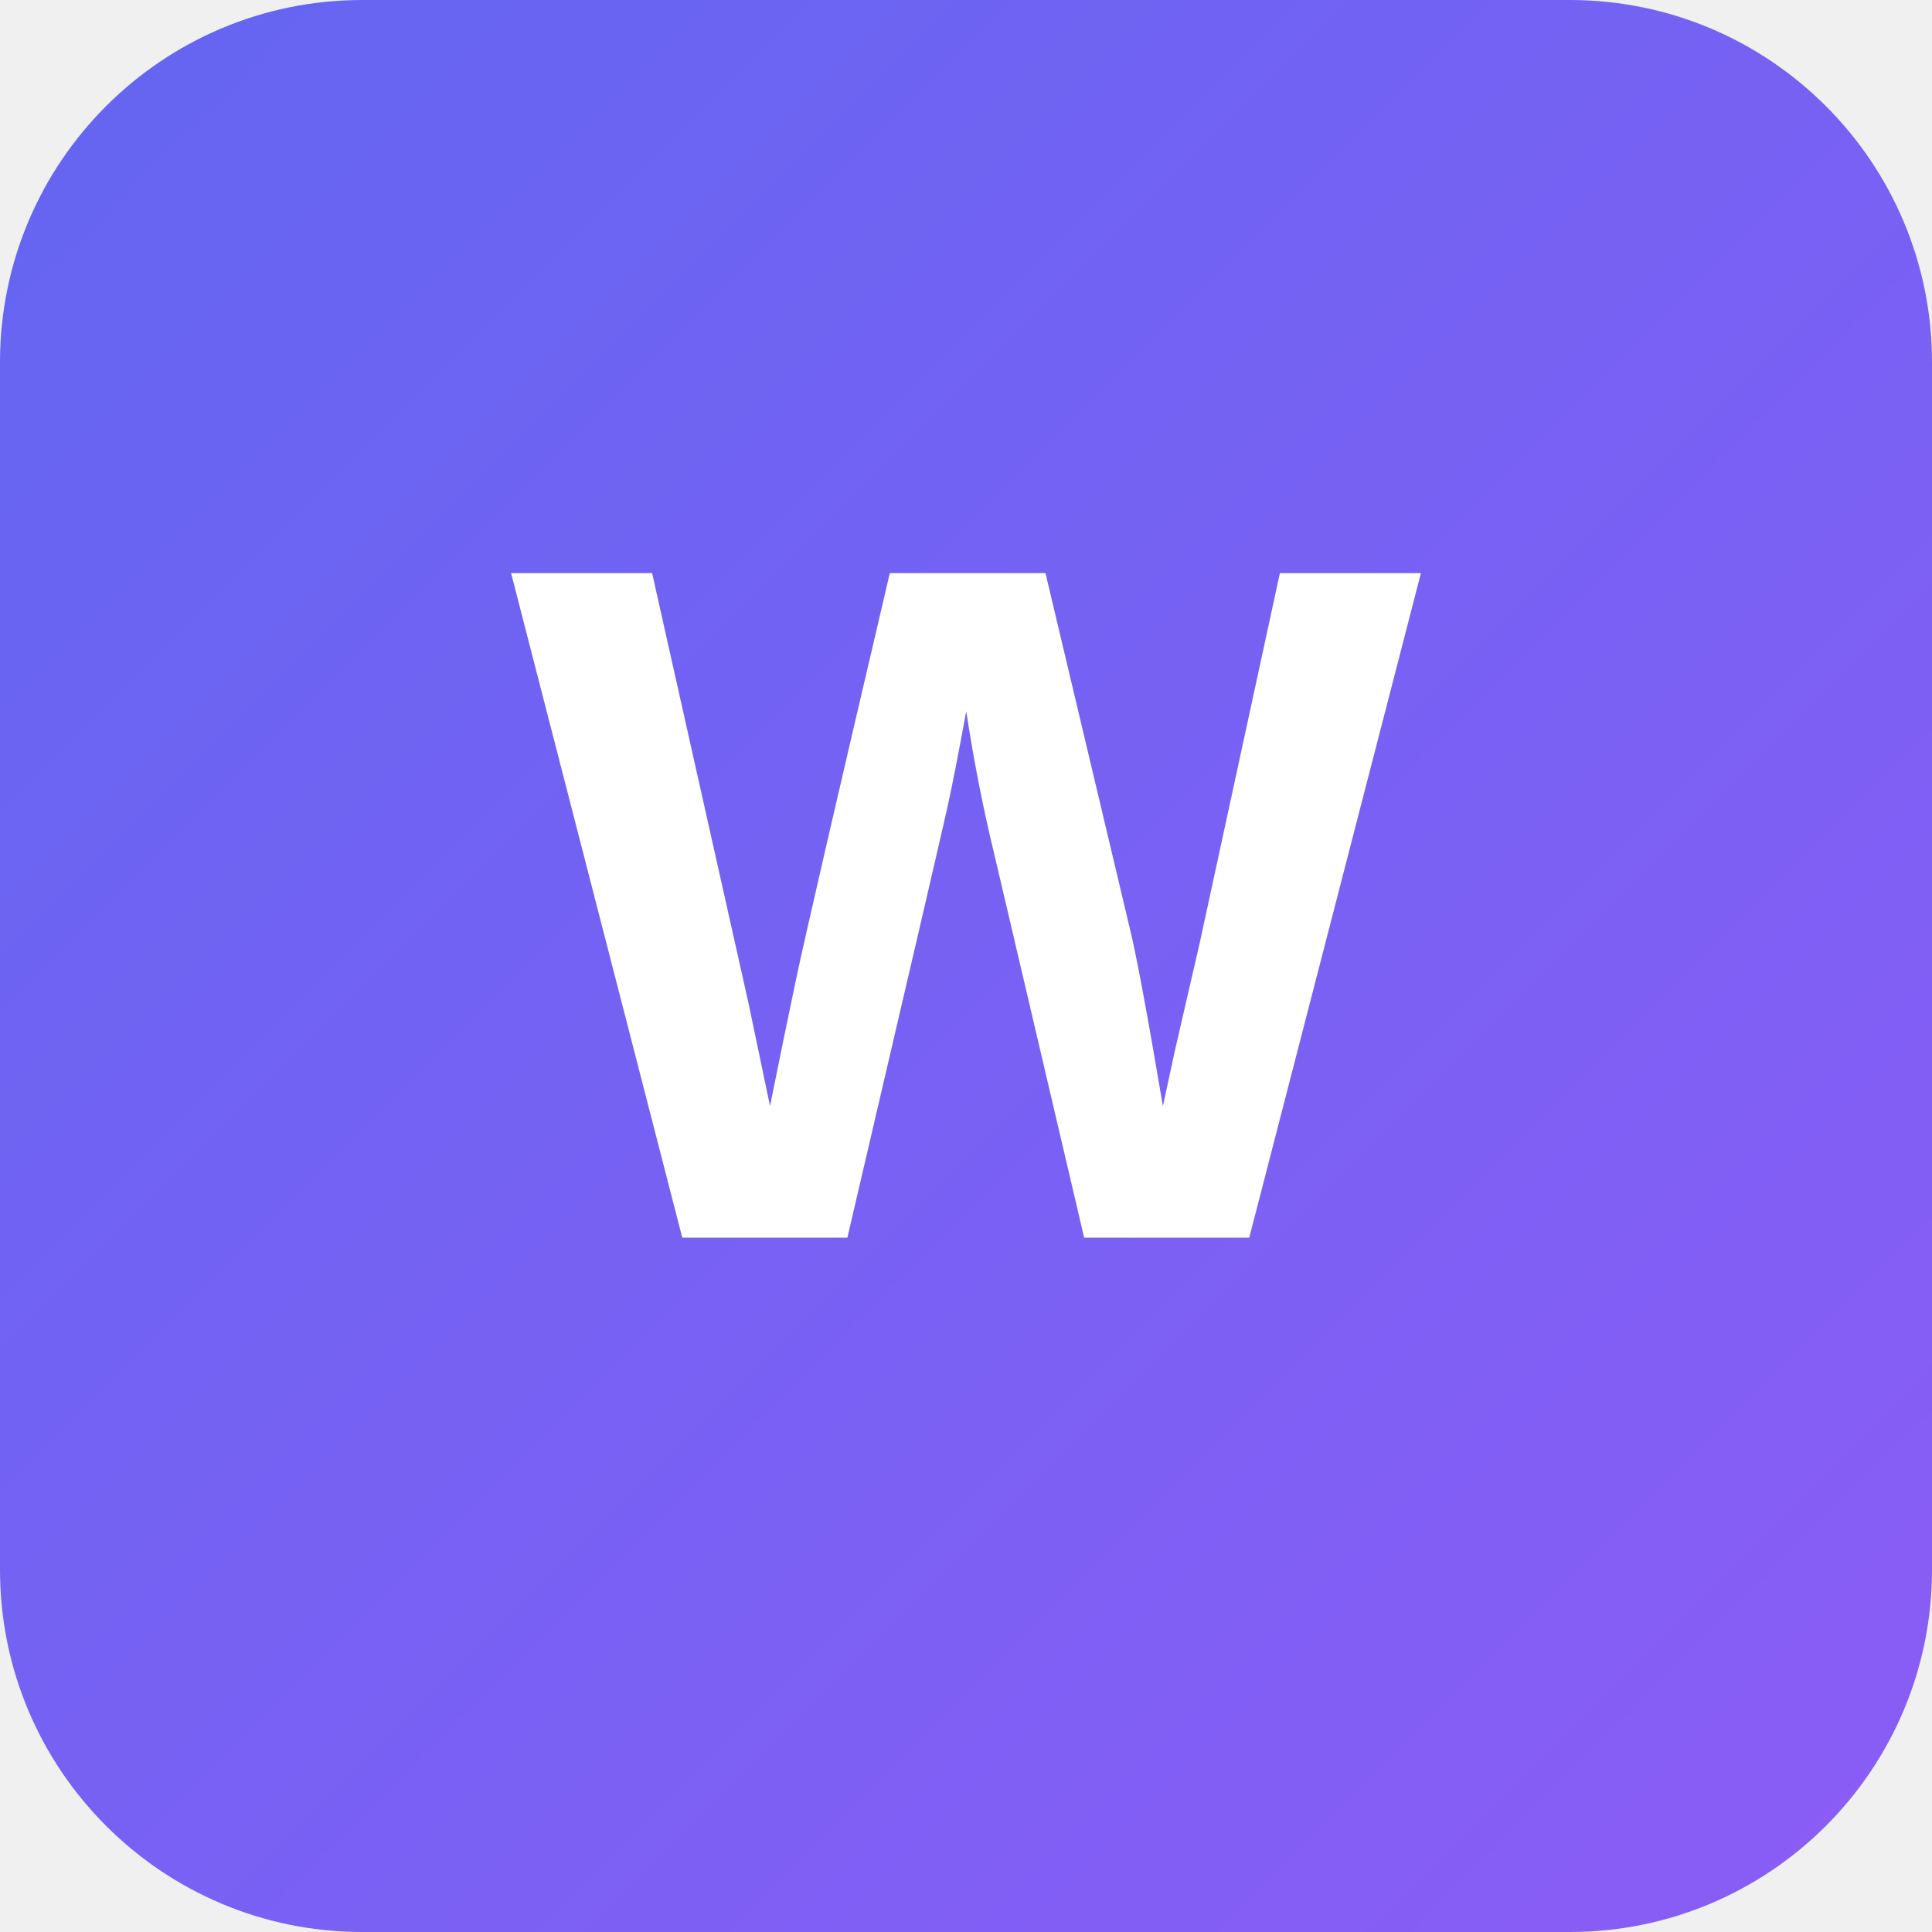
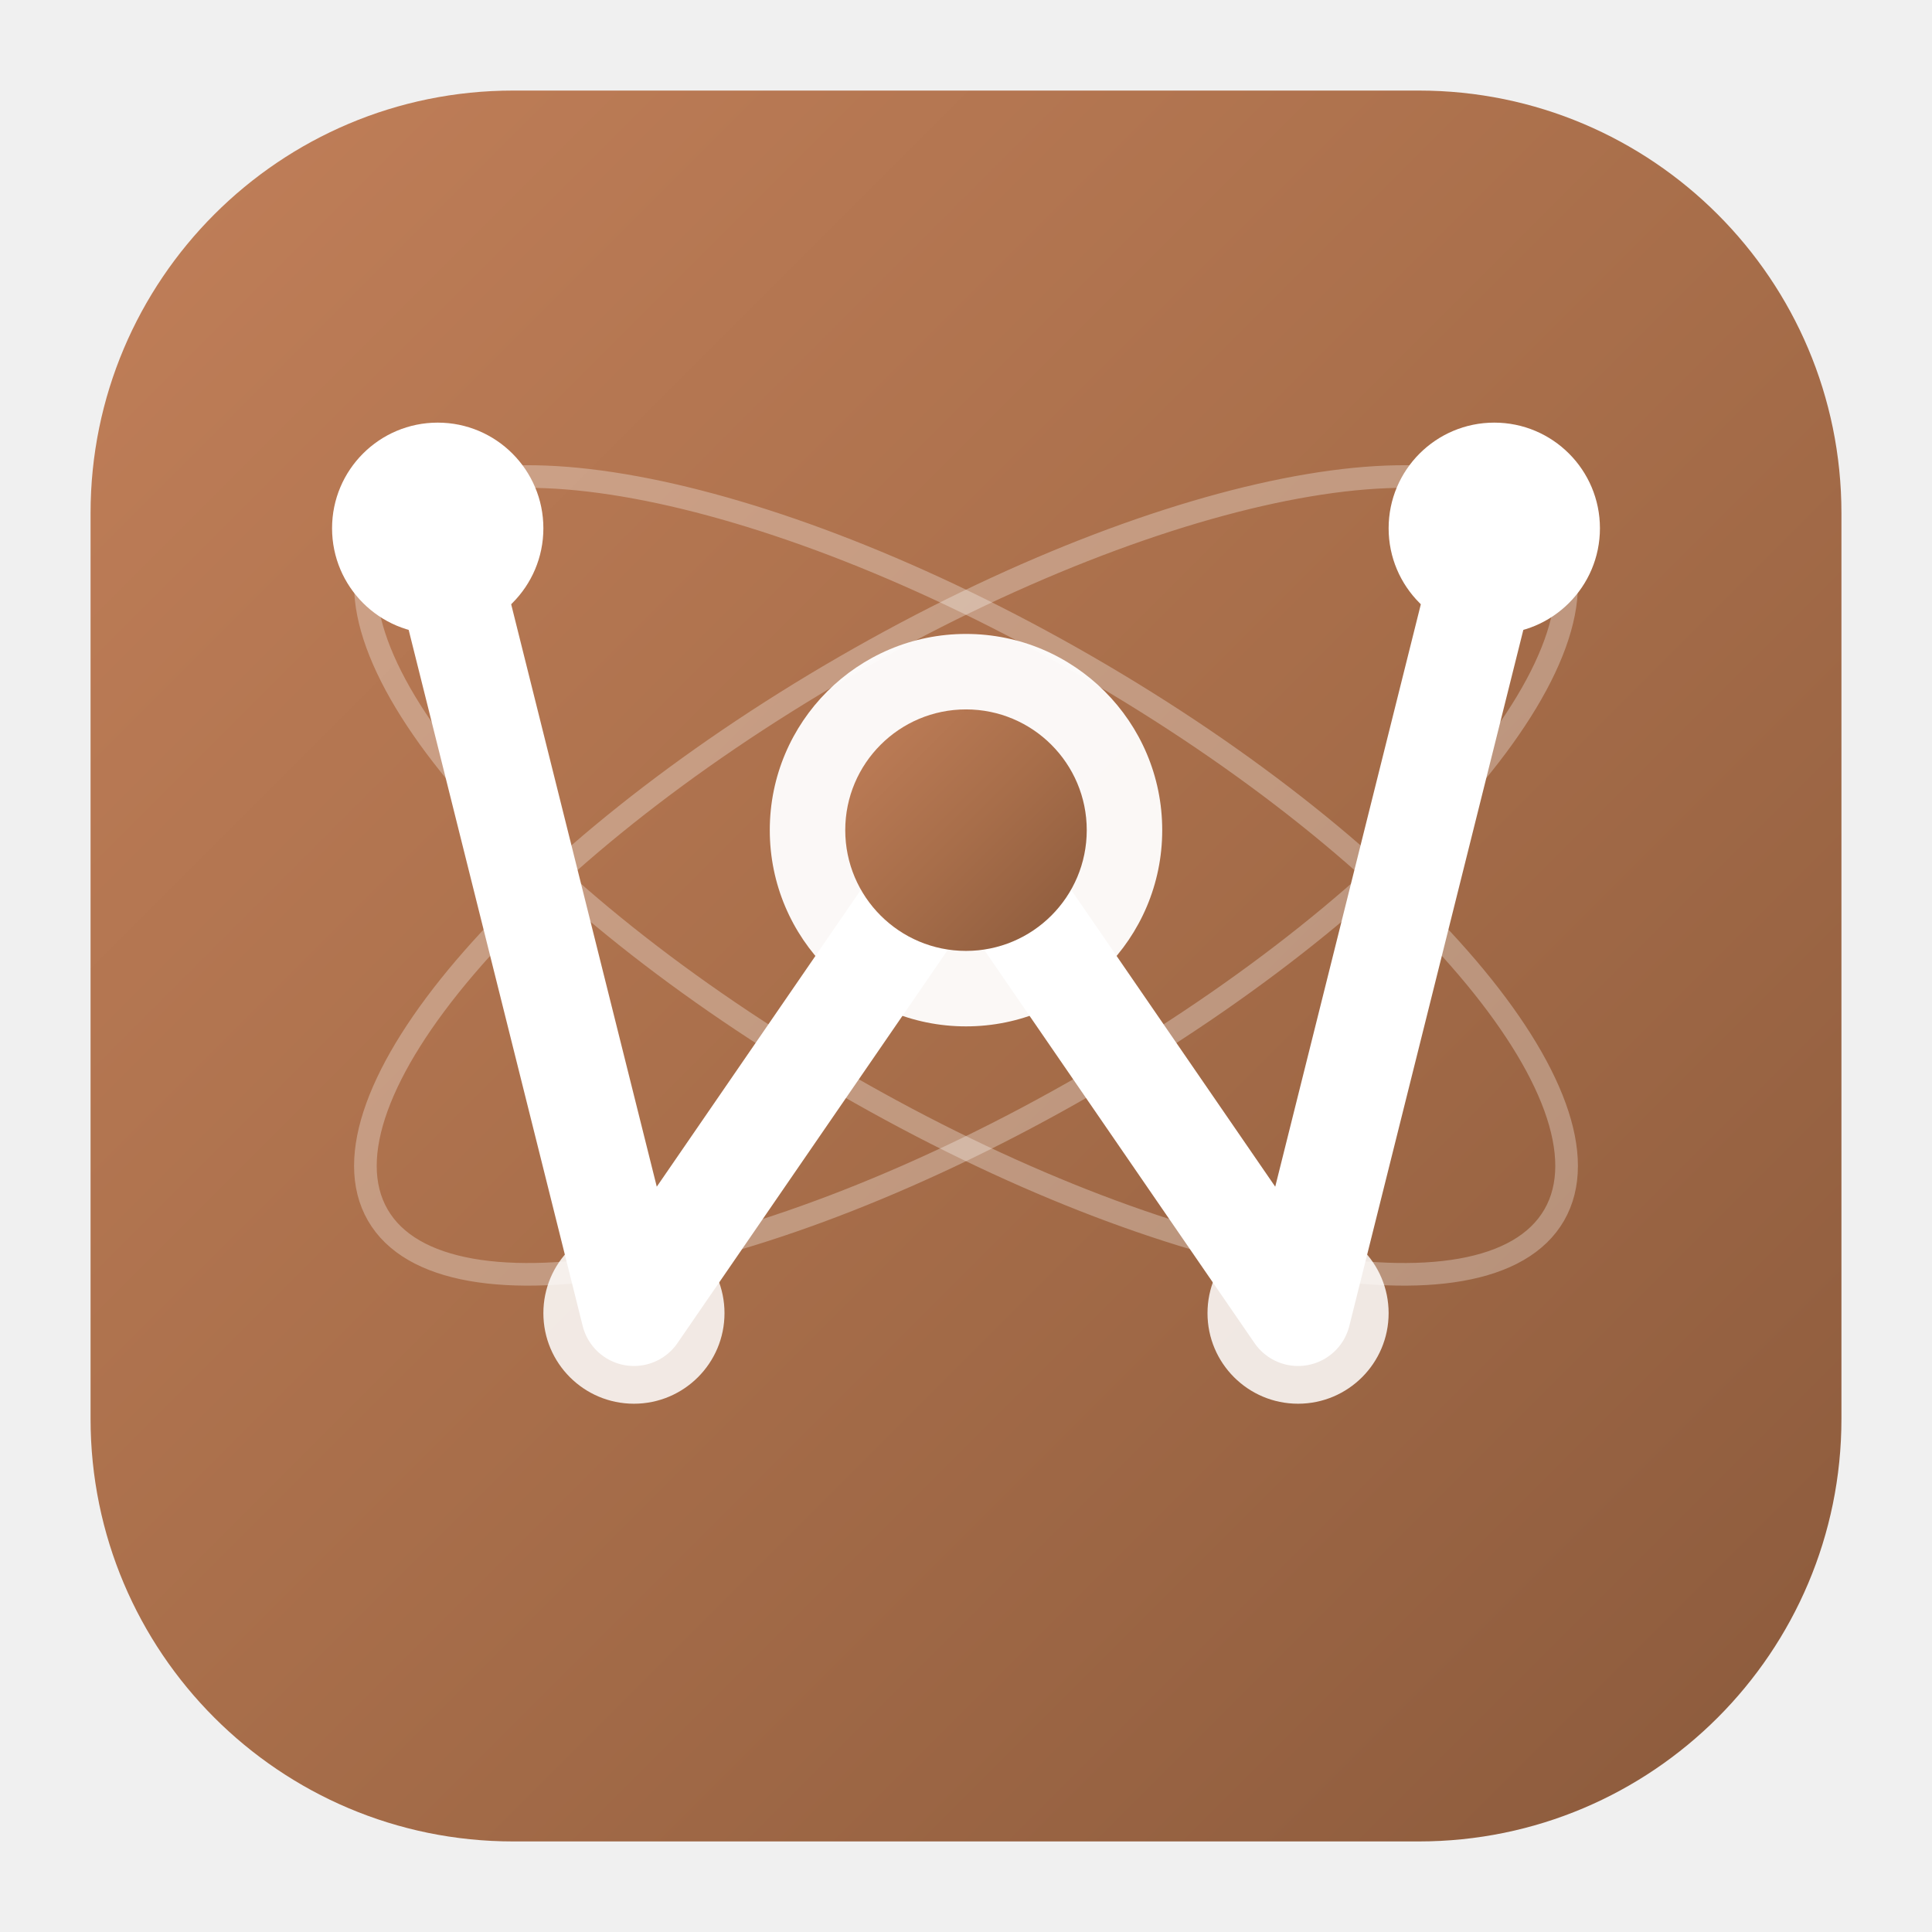
<svg xmlns="http://www.w3.org/2000/svg" viewBox="0 0 128 128">
  <defs>
-     <linearGradient id="grad" x1="0%" y1="0%" x2="100%" y2="100%">
-       <stop offset="0%" style="stop-color:#6366f1;stop-opacity:1" />
-       <stop offset="100%" style="stop-color:#8b5cf6;stop-opacity:1" />
+     <linearGradient id="brandGradient" x1="0%" y1="0%" x2="100%" y2="100%">
+       <stop offset="0%" stop-color="#C17F59" />
+       <stop offset="50%" stop-color="#A86E4A" />
+       <stop offset="100%" stop-color="#8B5A3C" />
    </linearGradient>
  </defs>
-   <rect width="128" height="128" rx="24" fill="url(#grad)" />
-   <text x="64" y="82" font-family="Arial, sans-serif" font-size="64" font-weight="bold" fill="white" text-anchor="middle">W</text>
+   <rect x="6" y="6" width="116" height="116" rx="28" fill="url(#brandGradient)" />
+   <ellipse cx="64" cy="58" rx="45" ry="16" stroke="white" stroke-width="1.5" opacity="0.3" fill="none" transform="rotate(-30 64 58)" />
+   <ellipse cx="64" cy="58" rx="45" ry="16" stroke="white" stroke-width="1.5" opacity="0.3" fill="none" transform="rotate(30 64 58)" />
+   <path d="M29 35 L42 87 L64 55 L86 87 L99 35" stroke="white" stroke-width="7" stroke-linecap="round" stroke-linejoin="round" fill="none" />
+   <circle cx="64" cy="55" r="13" fill="white" opacity="0.95" />
+   <circle cx="64" cy="55" r="8" fill="url(#brandGradient)" />
+   <circle cx="29" cy="35" r="7" fill="white" />
+   <circle cx="99" cy="35" r="7" fill="white" />
+   <circle cx="42" cy="87" r="6" fill="white" opacity="0.85" />
+   <circle cx="86" cy="87" r="6" fill="white" opacity="0.85" />
</svg>
